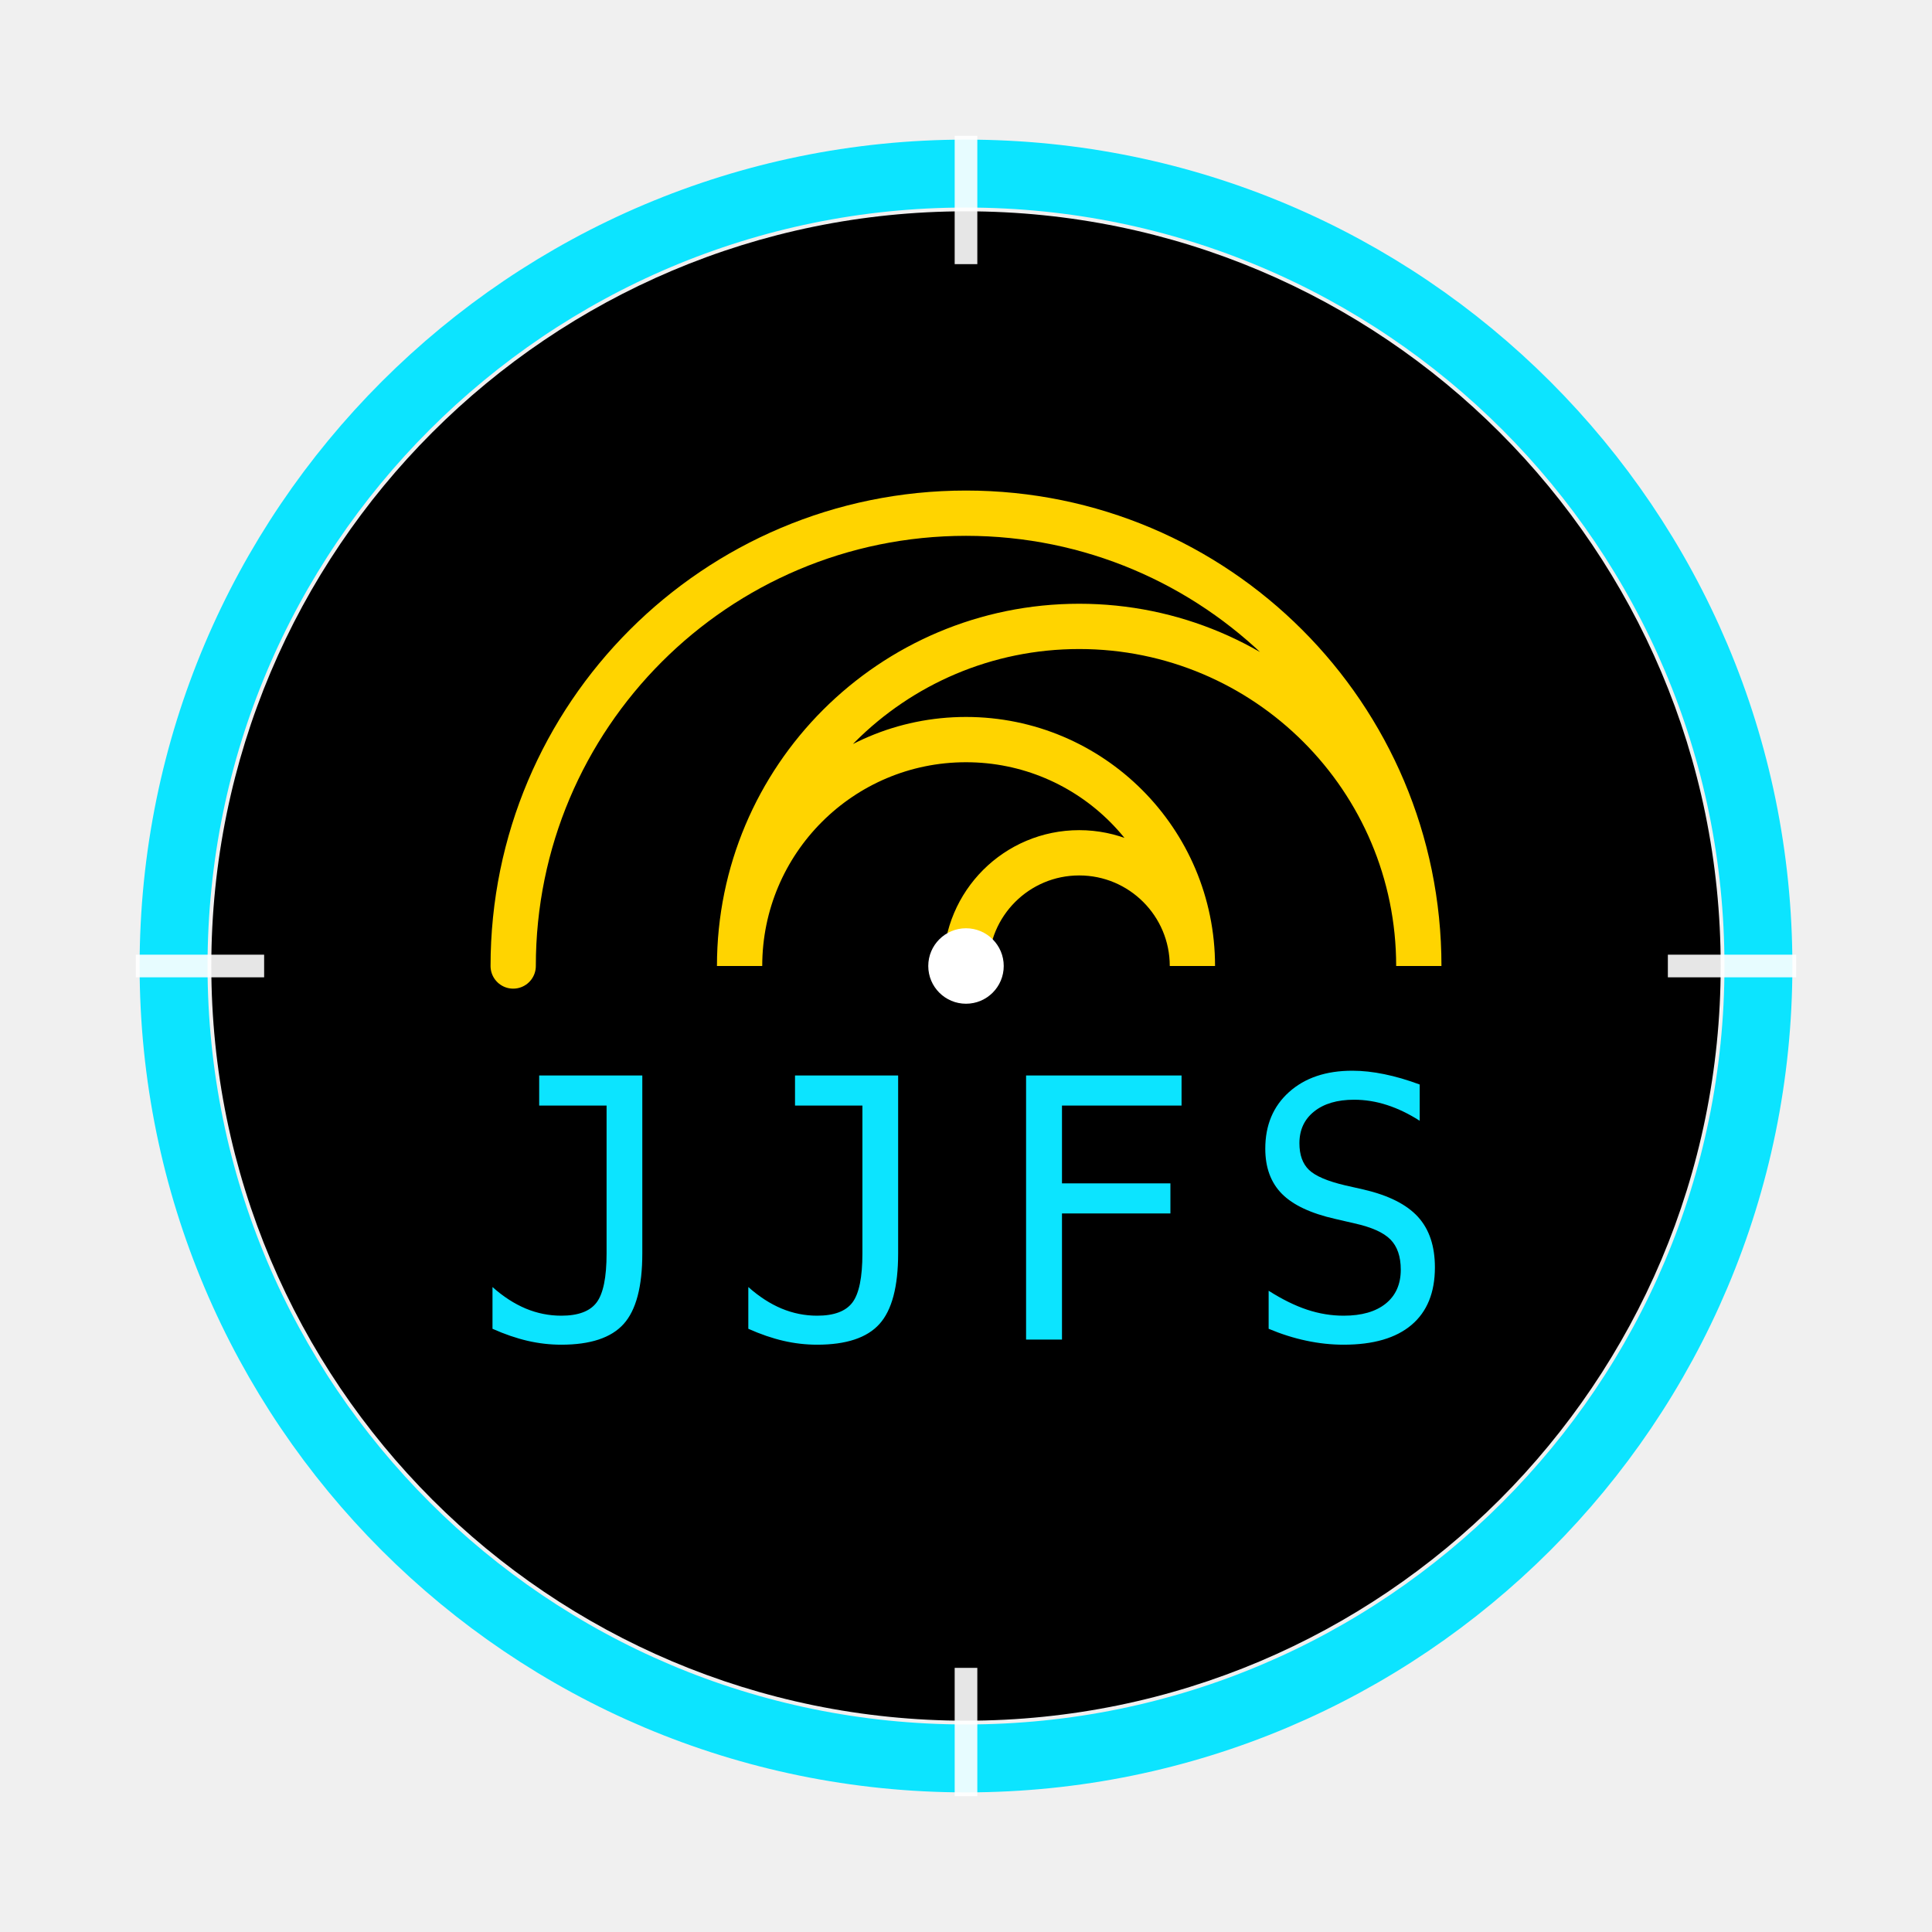
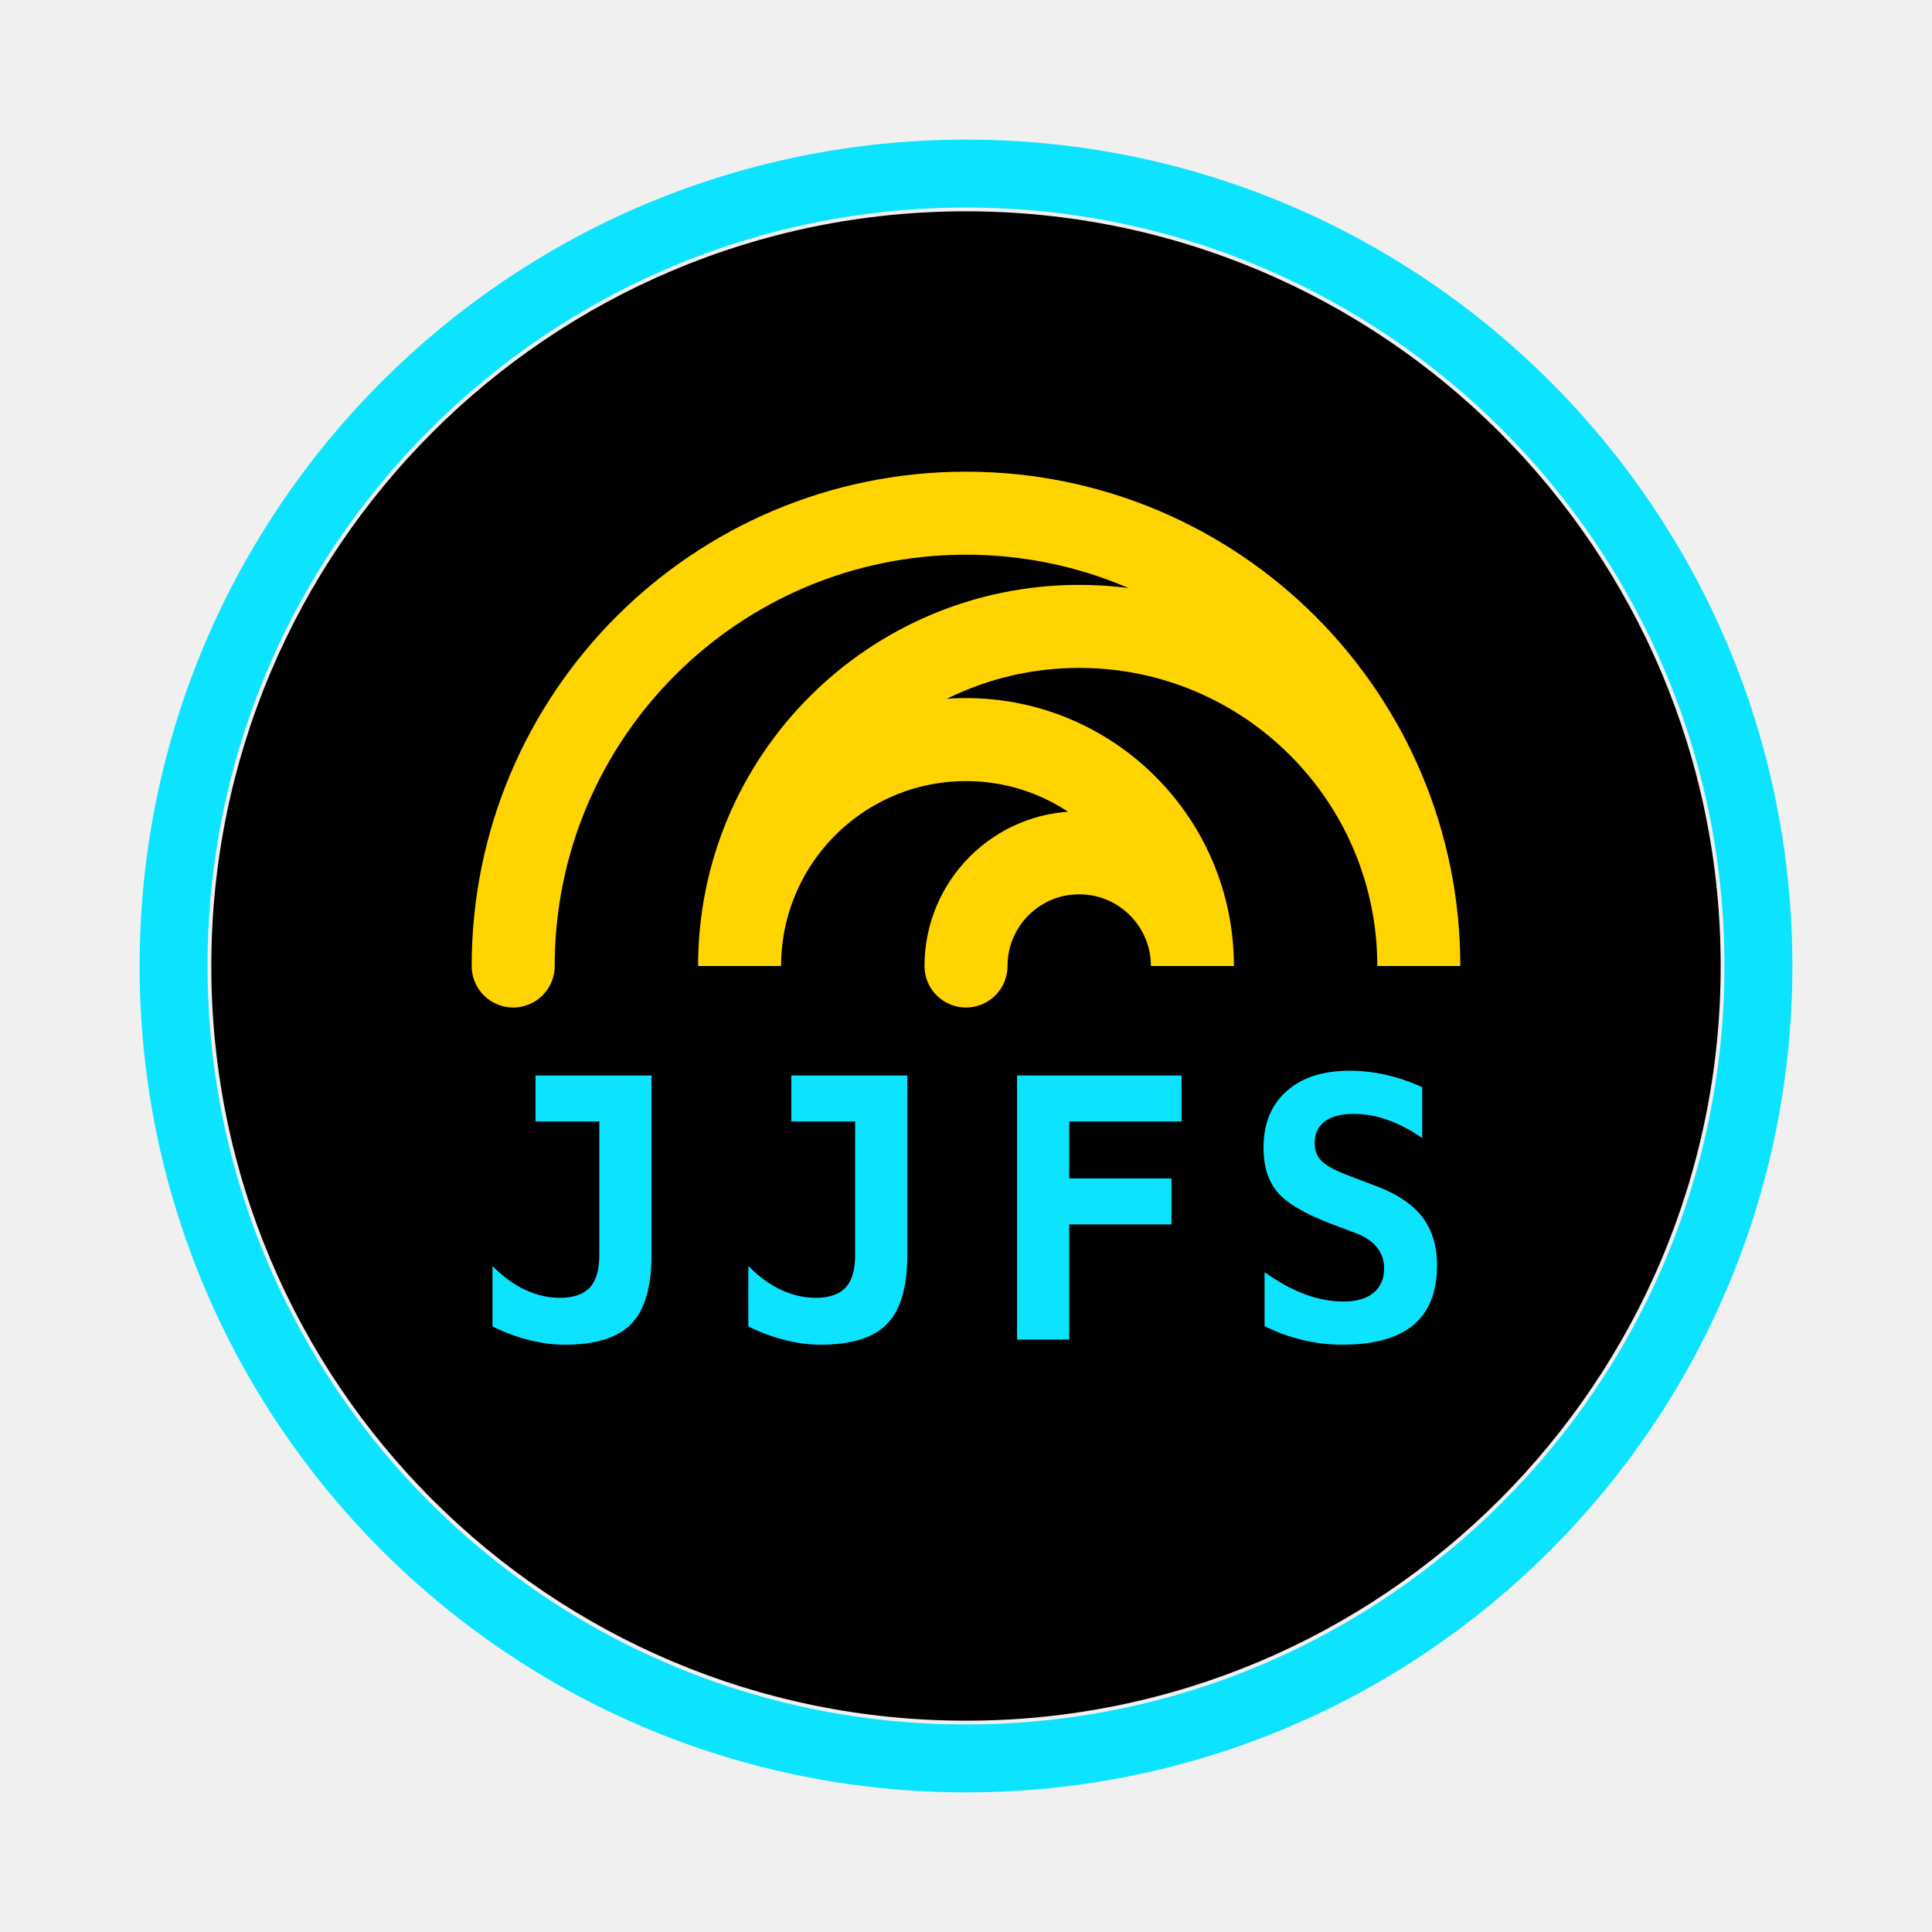
<svg xmlns="http://www.w3.org/2000/svg" viewBox="0 0 512 512" width="512" height="512">
  <circle cx="256" cy="256" r="200" fill="black" />
  <circle cx="256" cy="256" r="210" stroke="#0CE4FF" stroke-width="18" fill="none" />
-   <path d="     M256 256     m-120 0     a120 120 0 1 1 240 0     a90 90 0 1 0 -180 0     a60 60 0 1 1 120 0     a30 30 0 1 0 -60 0   " stroke="#FFD400" stroke-width="12" stroke-linecap="round" fill="none" />
-   <g stroke="white" stroke-width="6" opacity="0.9">
-     <line x1="256" y1="36" x2="256" y2="70" />
-     <line x1="256" y1="442" x2="256" y2="476" />
-     <line x1="36" y1="256" x2="70" y2="256" />
-     <line x1="442" y1="256" x2="476" y2="256" />
-   </g>
-   <circle cx="256" cy="256" r="10" fill="white" />
-   <text x="256" y="355" text-anchor="middle" font-family="monospace" font-size="96" letter-spacing="10" fill="#0CE4FF">
+   <path d="     M256 256     m-120 0     a120 120 0 1 1 240 0     a90 90 0 1 0 -180 0     a60 60 0 1 1 120 0     a30 30 0 1 0 -60 0   " stroke="#FFD400" stroke-width="22" stroke-linecap="round" fill="none" />
+   <text x="256" y="355" text-anchor="middle" font-family="monospace" font-size="96" font-weight="900" letter-spacing="10" fill="#0CE4FF">
    JJFS
  </text>
</svg>
